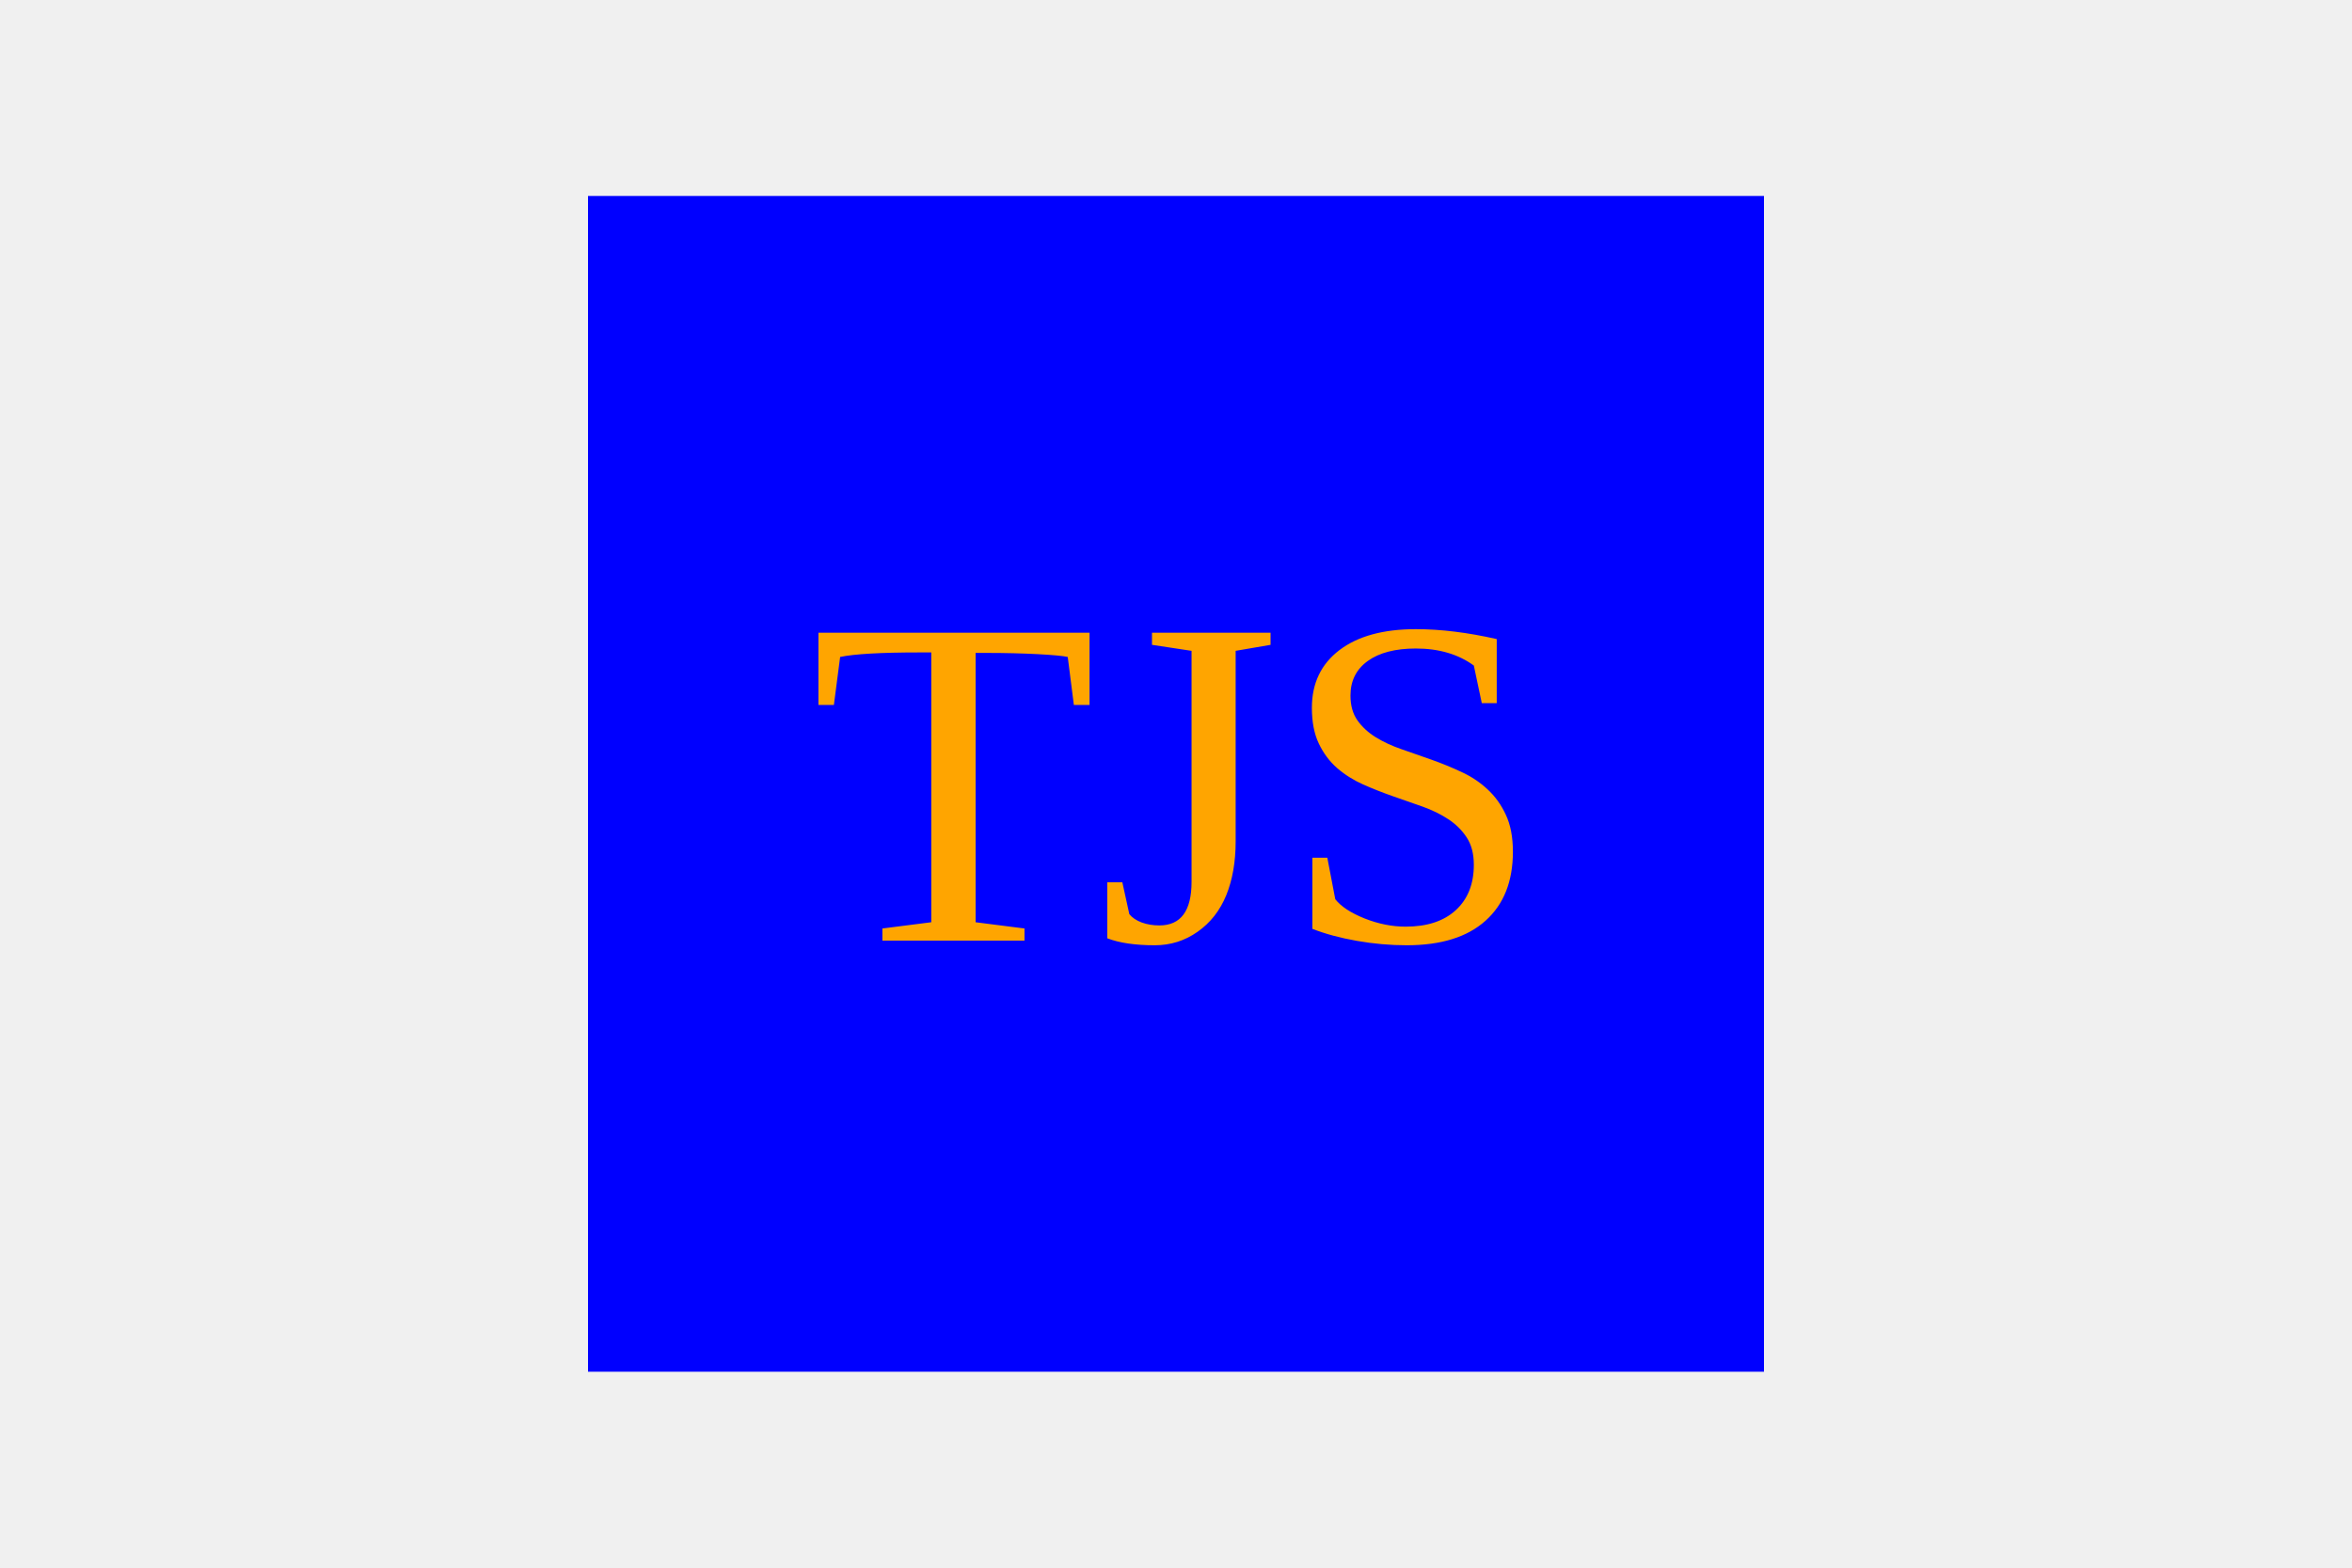
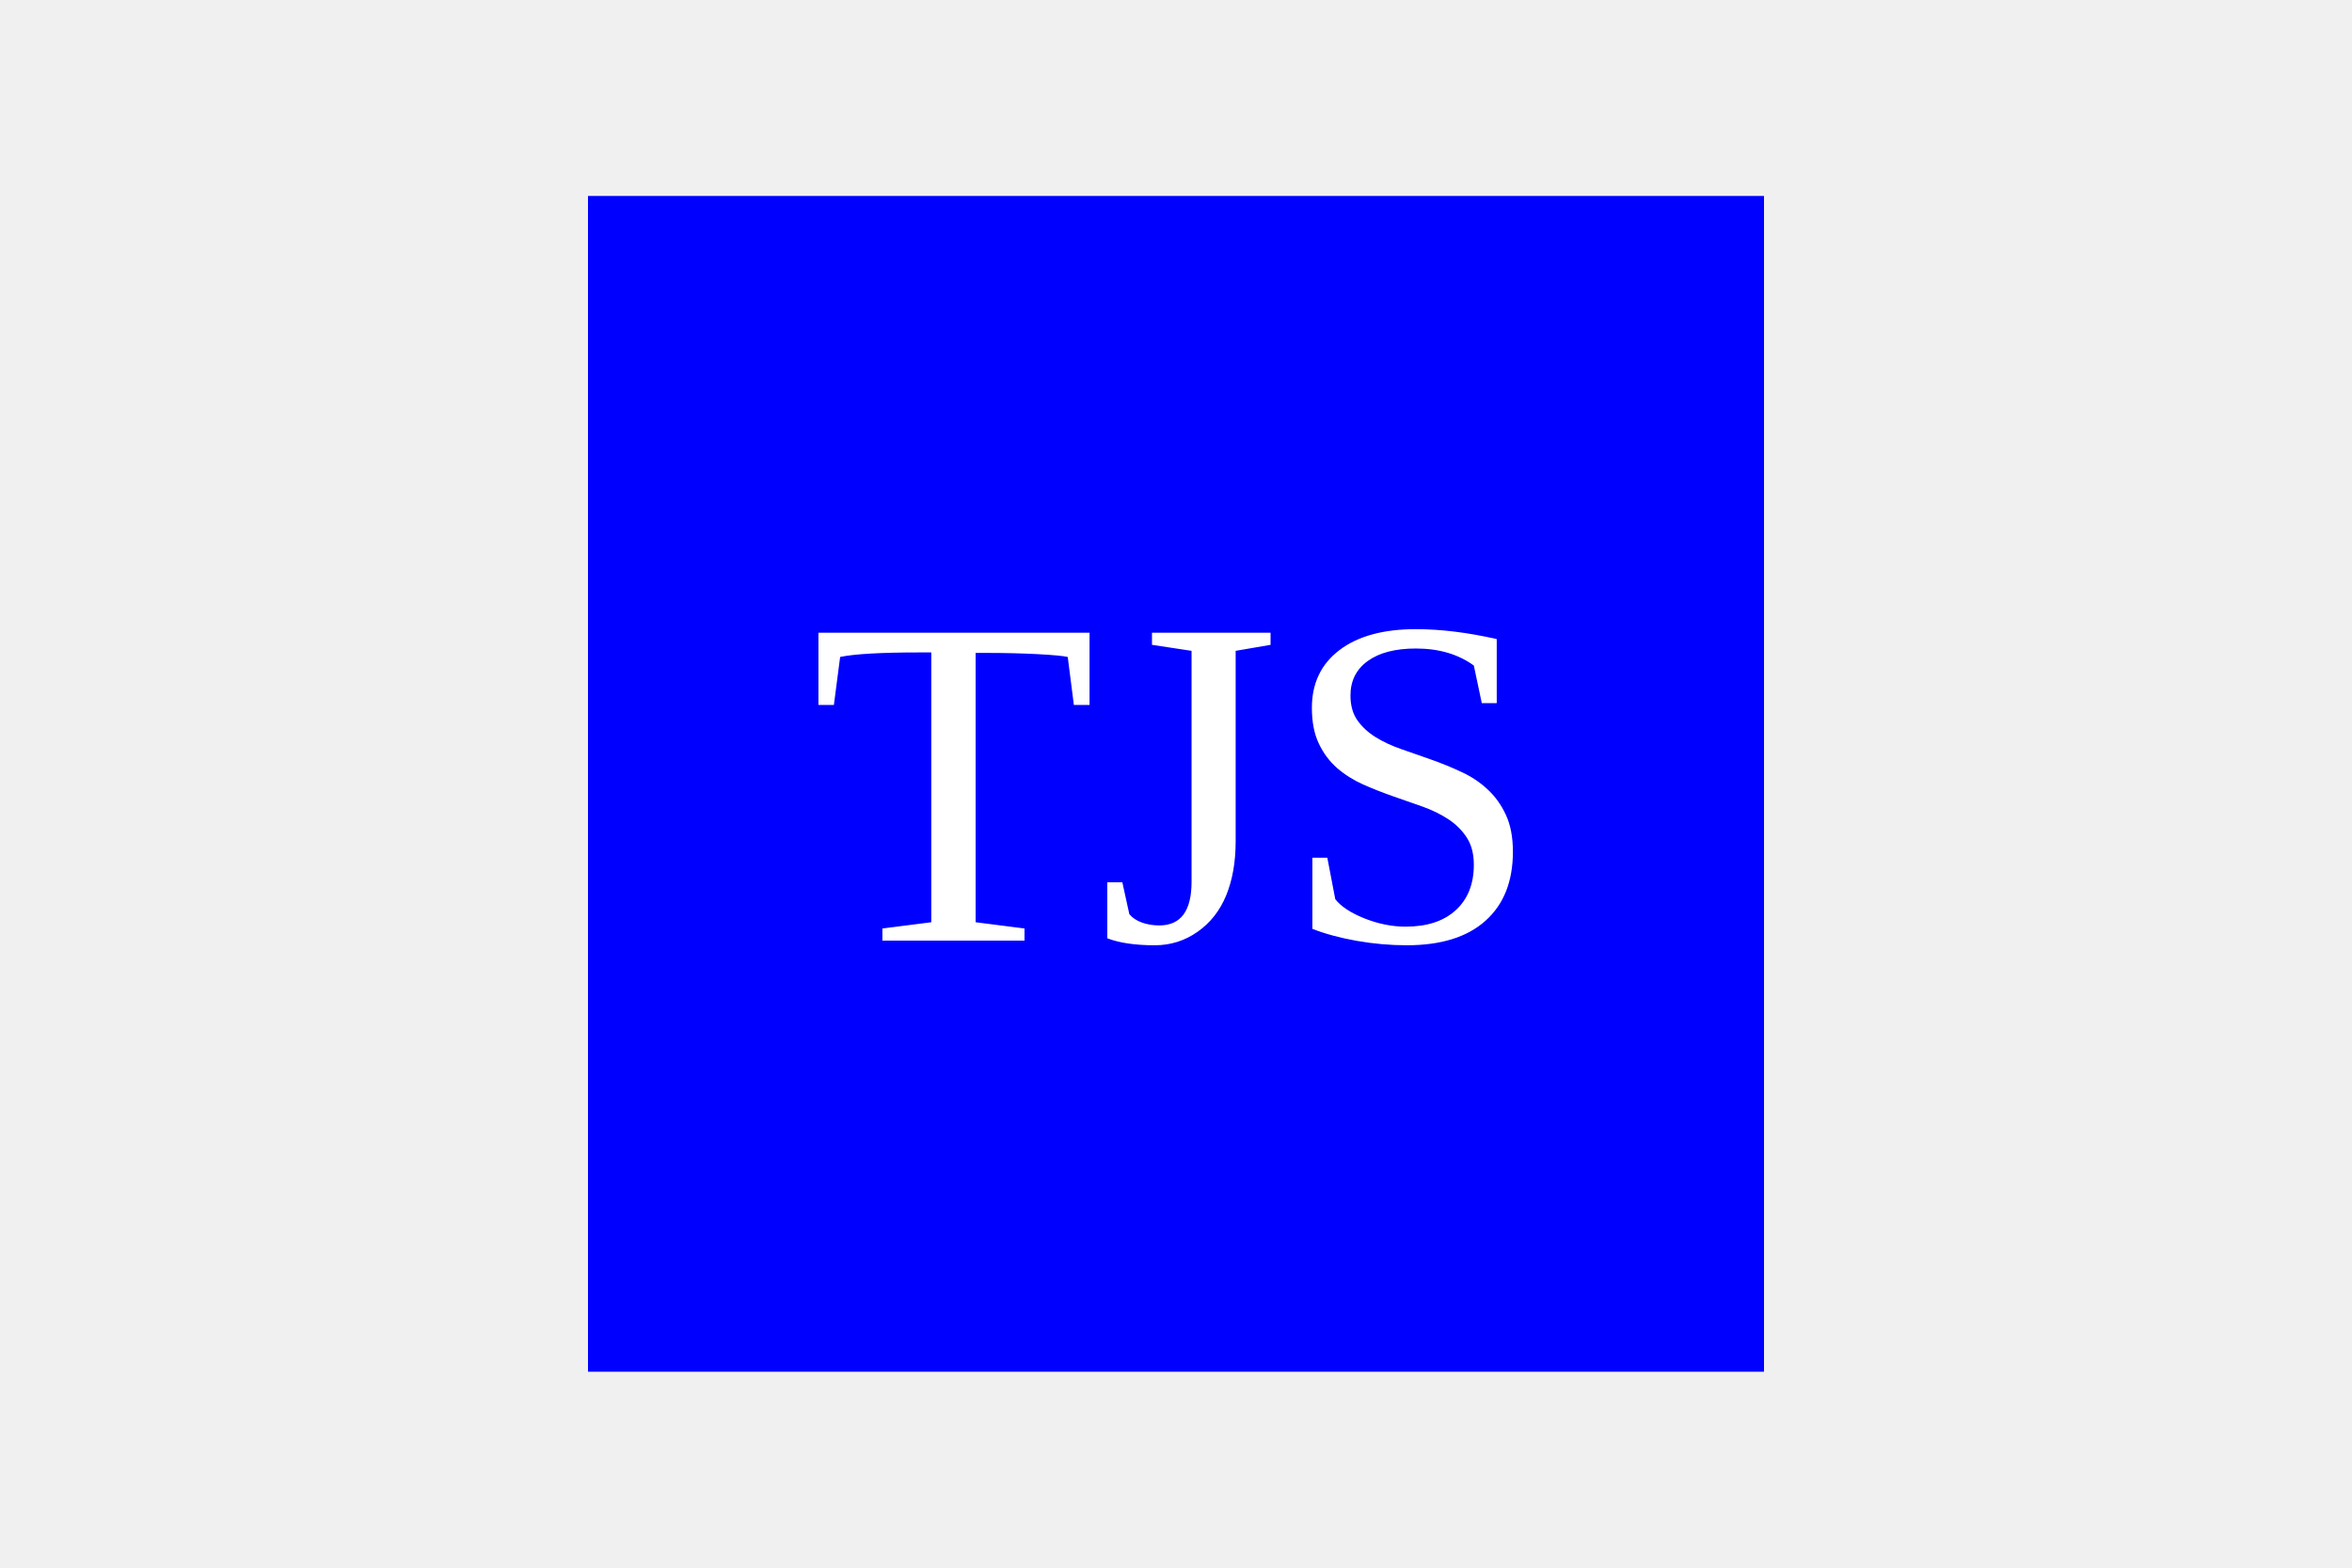
<svg xmlns="http://www.w3.org/2000/svg" version="1.1" width="300" height="200">
  <rect x="75" y="25" width="150" height="150" fill="blue" />
-   <text x="150" y="120" font-size="60" text-anchor="middle" fill="orange">TJS</text>
+   <text x="150" y="120" font-size="60" text-anchor="middle" fill="white">TJS</text>
</svg>
